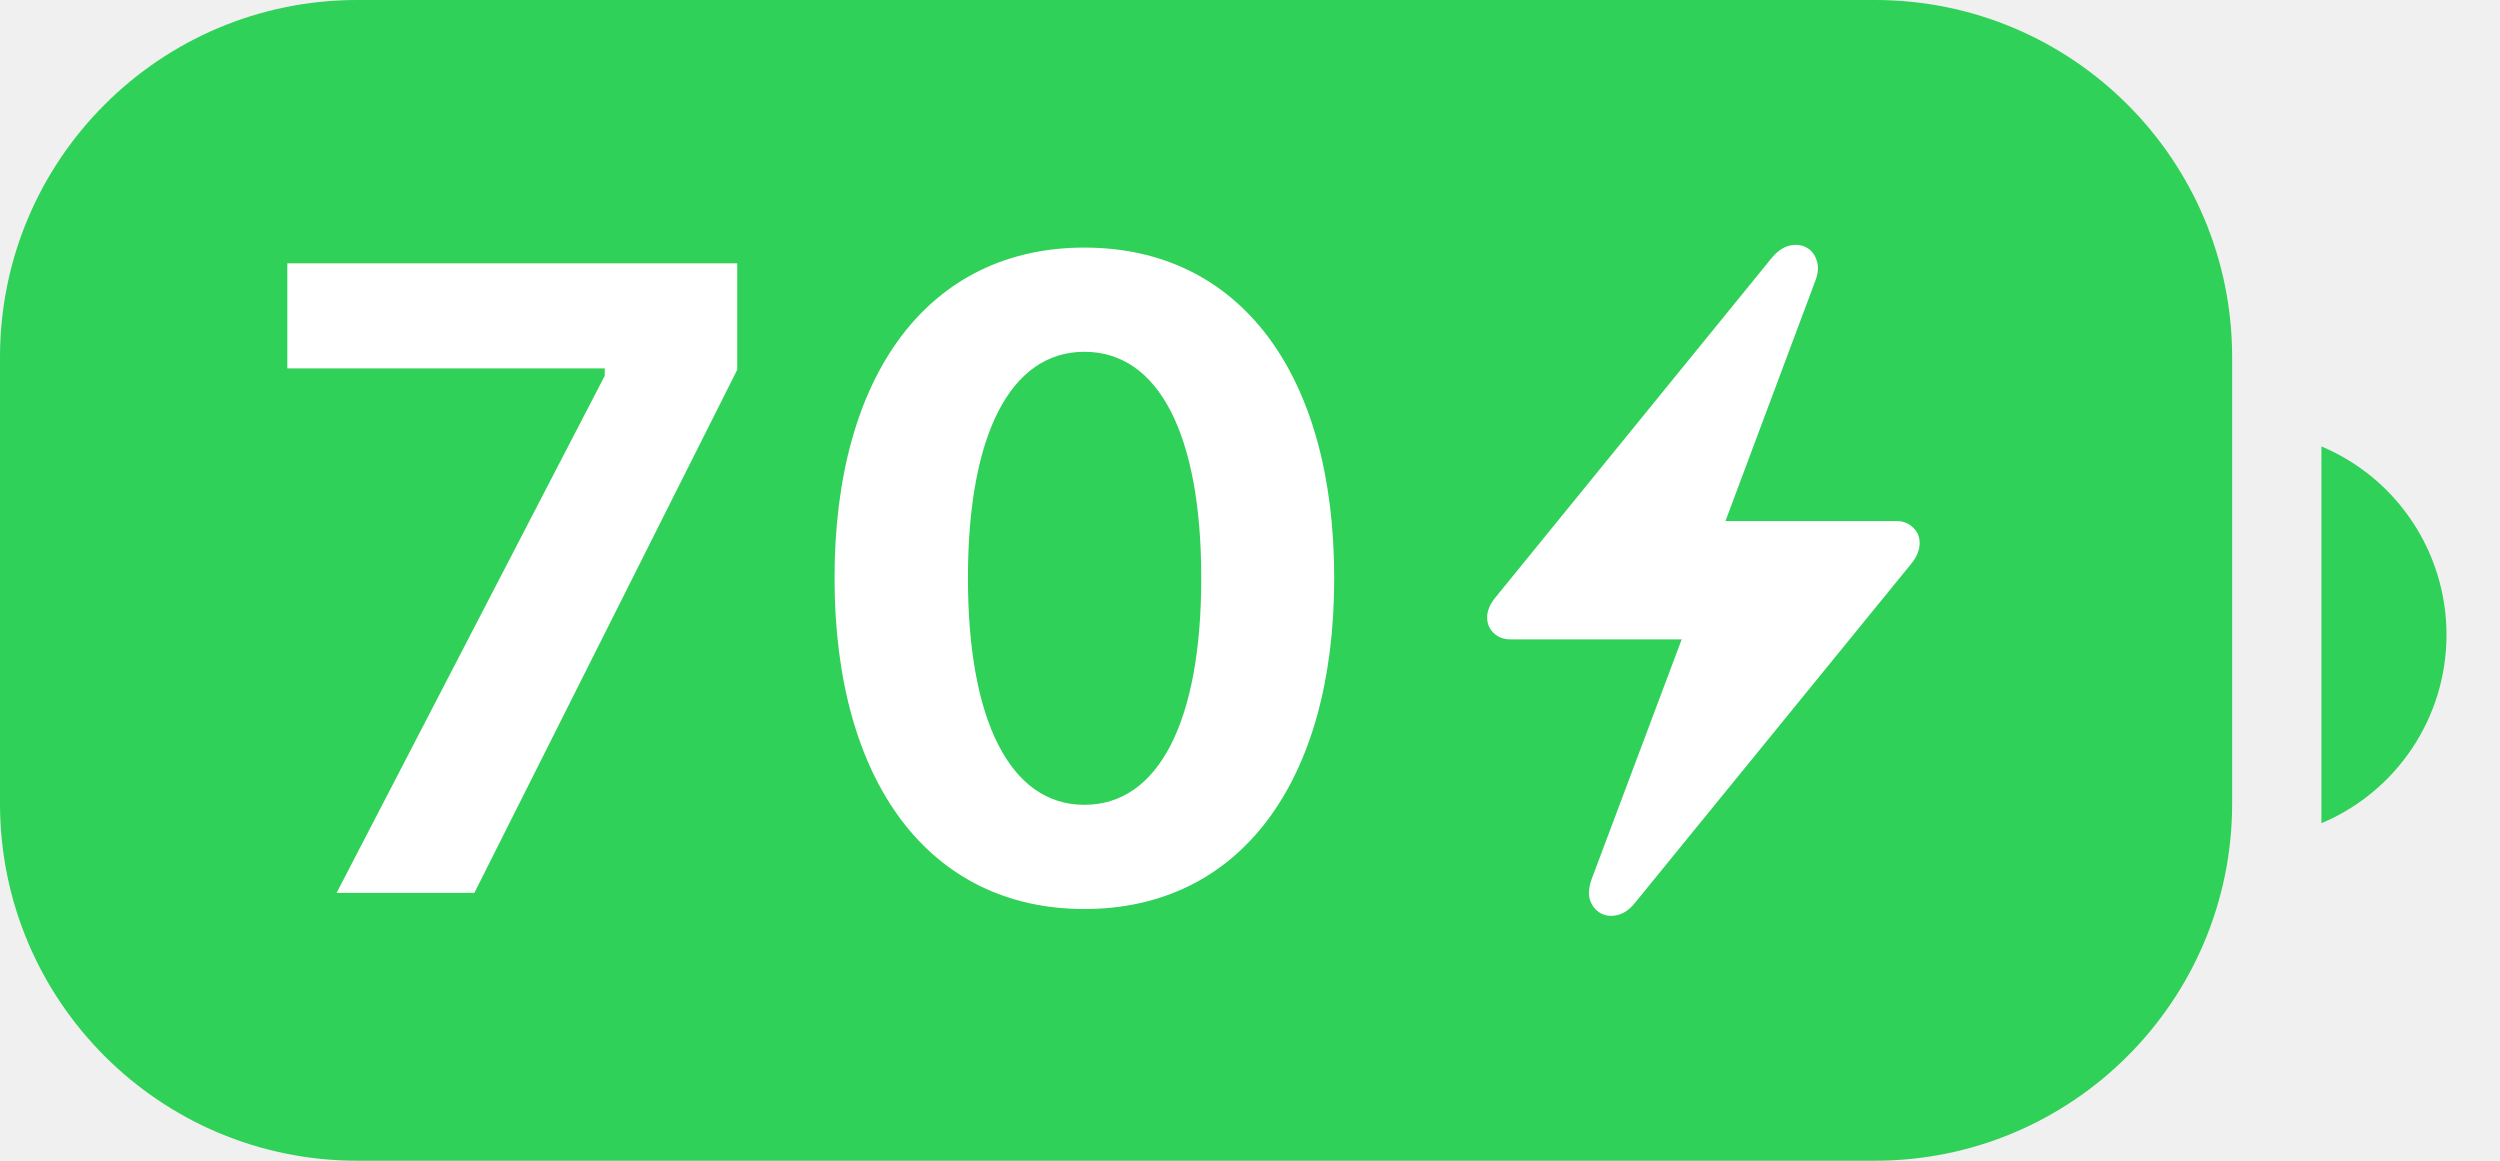
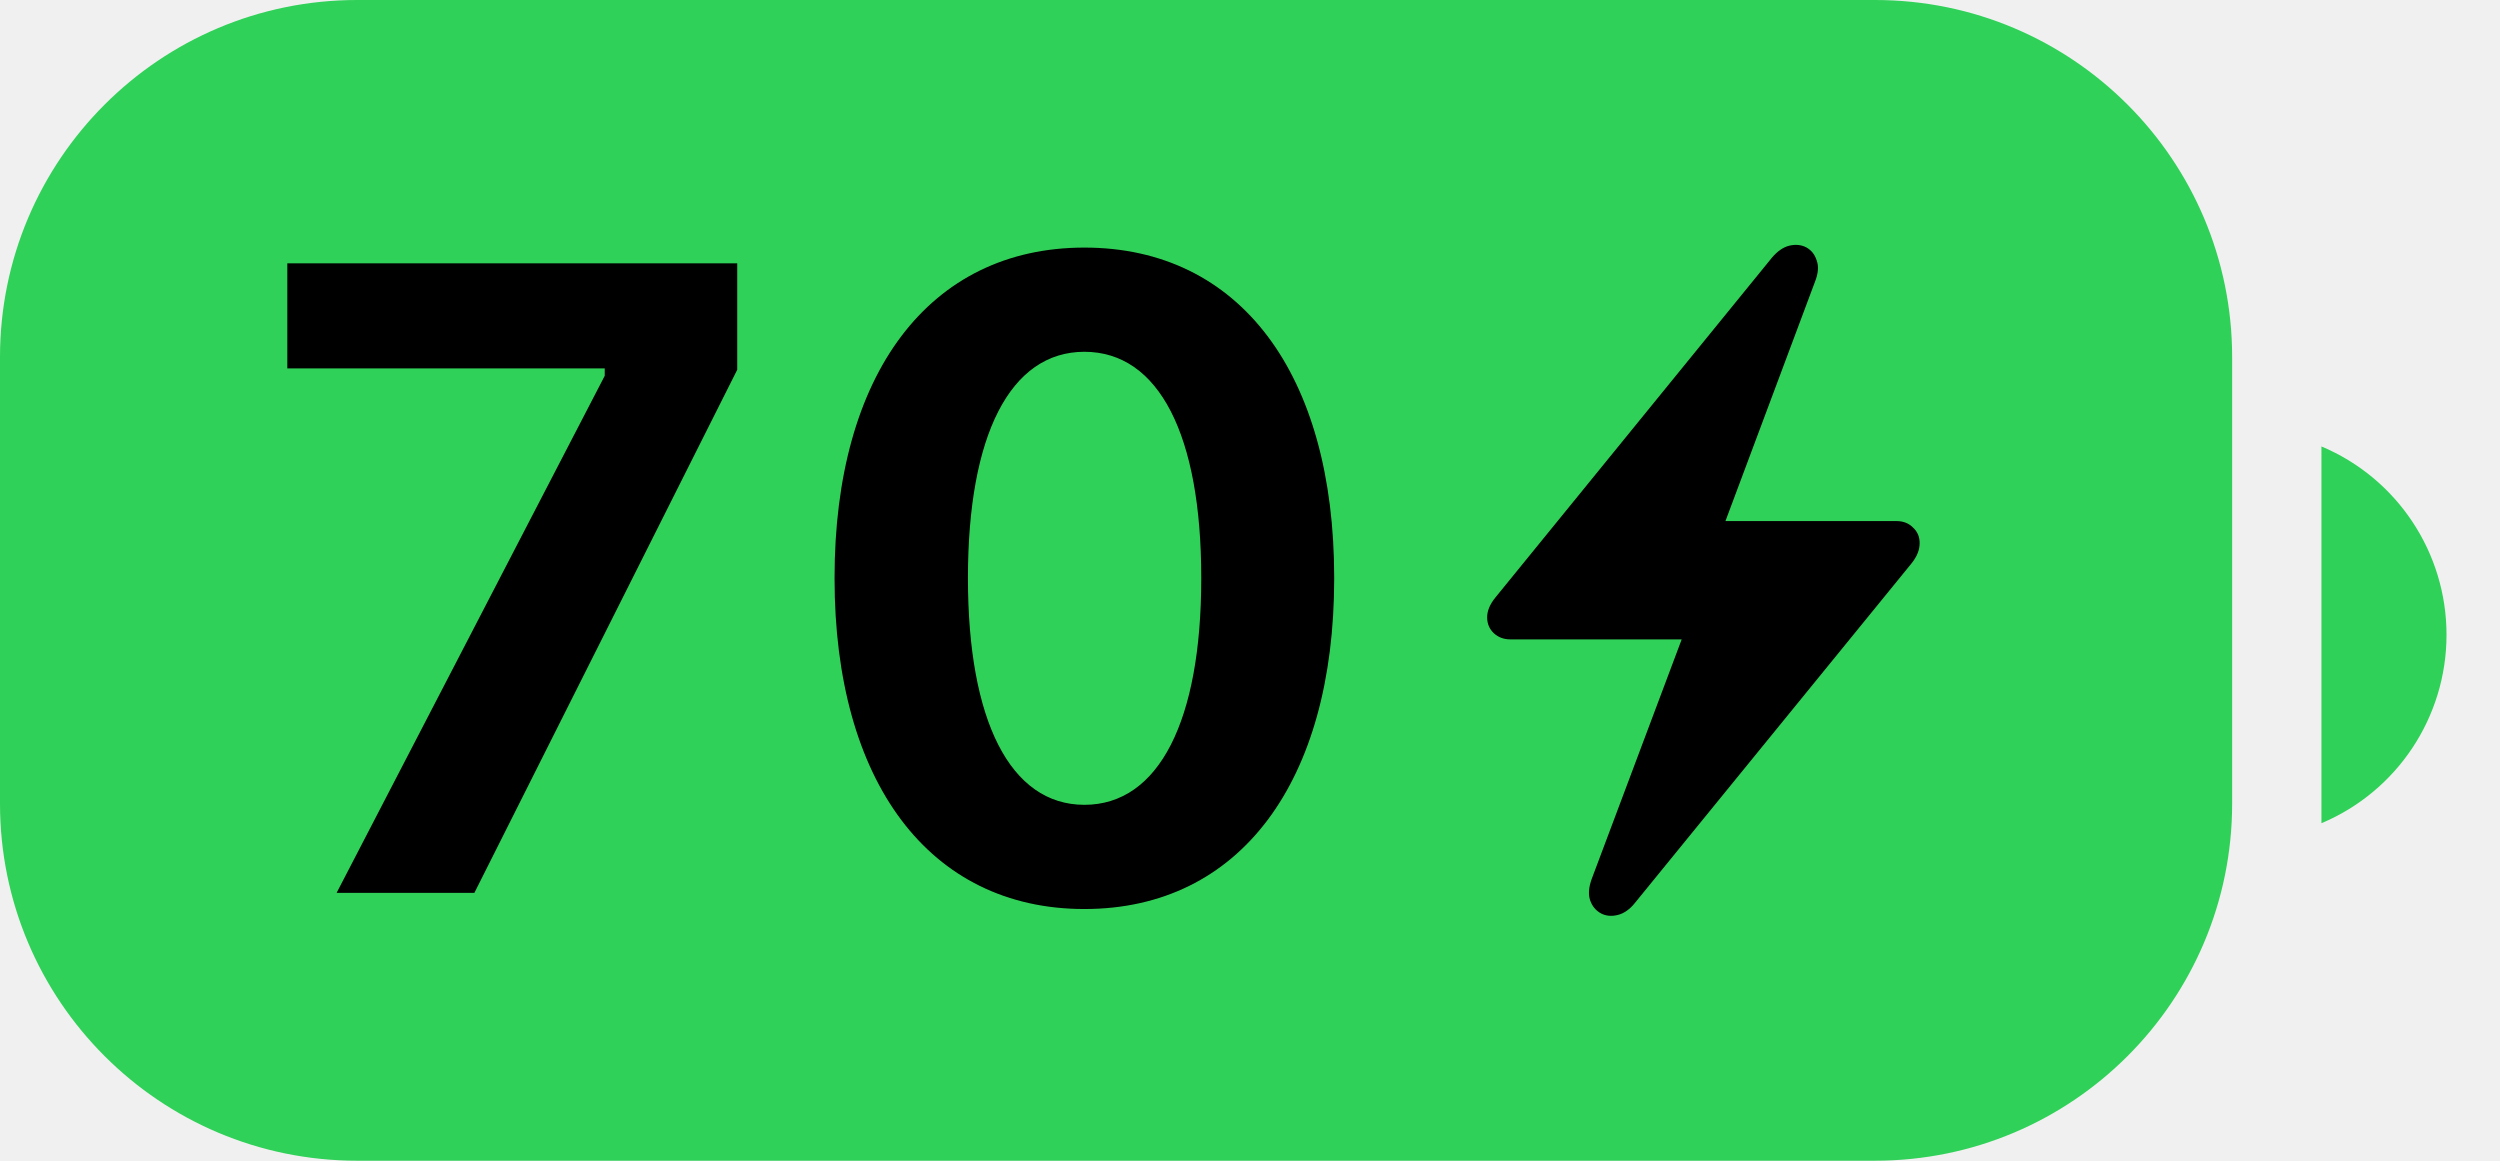
- <svg xmlns="http://www.w3.org/2000/svg" width="28" height="13" viewBox="0 0 28 13" fill="none">
+ <svg xmlns="http://www.w3.org/2000/svg" width="28" height="13" viewBox="0 0 28 13">
  <path fill-rule="evenodd" clip-rule="evenodd" d="M0 4C0 1.791 1.791 0 4 0H21C23.209 0 25 1.791 25 4V9C25 11.209 23.209 13 21 13H4C1.791 13 0 11.209 0 9V4Z" fill="#30D158" />
  <path d="M26 5V9.22C26.849 8.863 27.401 8.031 27.401 7.11C27.401 6.189 26.849 5.357 26 5Z" fill="#30D158" />
-   <path d="M3.77 10H5.313L8.257 4.141V2.949H3.218V4.126H6.773V4.209L3.77 10ZM12.145 10.181C13.888 10.181 14.943 8.755 14.943 6.479V6.47C14.943 4.189 13.888 2.773 12.145 2.773C10.407 2.773 9.347 4.189 9.347 6.47V6.479C9.347 8.755 10.407 10.181 12.145 10.181ZM12.145 9.014C11.315 9.014 10.841 8.071 10.841 6.479V6.47C10.841 4.873 11.315 3.94 12.145 3.94C12.98 3.94 13.454 4.873 13.454 6.47V6.479C13.454 8.071 12.98 9.014 12.145 9.014Z" fill="white" />
-   <path d="M16.656 6.914C16.656 6.985 16.681 7.045 16.731 7.092C16.781 7.138 16.842 7.161 16.916 7.161H18.835L17.828 9.842C17.794 9.935 17.787 10.015 17.809 10.082C17.832 10.149 17.873 10.198 17.929 10.229C17.985 10.259 18.048 10.265 18.117 10.248C18.189 10.231 18.255 10.184 18.315 10.108L21.409 6.31C21.47 6.234 21.5 6.159 21.5 6.083C21.5 6.011 21.475 5.953 21.425 5.908C21.378 5.86 21.316 5.836 21.24 5.836H19.325L20.328 3.155C20.365 3.061 20.371 2.982 20.347 2.918C20.326 2.85 20.287 2.802 20.231 2.771C20.174 2.741 20.11 2.735 20.039 2.752C19.97 2.769 19.905 2.815 19.844 2.888L16.75 6.69C16.688 6.766 16.656 6.84 16.656 6.914Z" fill="white" />
+   <path d="M3.77 10H5.313L8.257 4.141V2.949H3.218V4.126H6.773V4.209L3.77 10ZM12.145 10.181C13.888 10.181 14.943 8.755 14.943 6.479V6.47C14.943 4.189 13.888 2.773 12.145 2.773C10.407 2.773 9.347 4.189 9.347 6.47V6.479C9.347 8.755 10.407 10.181 12.145 10.181ZM12.145 9.014C11.315 9.014 10.841 8.071 10.841 6.479V6.47C10.841 4.873 11.315 3.94 12.145 3.94C12.98 3.94 13.454 4.873 13.454 6.47V6.479C13.454 8.071 12.98 9.014 12.145 9.014Z" />
+   <path d="M16.656 6.914C16.656 6.985 16.681 7.045 16.731 7.092C16.781 7.138 16.842 7.161 16.916 7.161H18.835L17.828 9.842C17.794 9.935 17.787 10.015 17.809 10.082C17.832 10.149 17.873 10.198 17.929 10.229C17.985 10.259 18.048 10.265 18.117 10.248C18.189 10.231 18.255 10.184 18.315 10.108L21.409 6.31C21.47 6.234 21.5 6.159 21.5 6.083C21.5 6.011 21.475 5.953 21.425 5.908C21.378 5.86 21.316 5.836 21.24 5.836H19.325L20.328 3.155C20.365 3.061 20.371 2.982 20.347 2.918C20.326 2.85 20.287 2.802 20.231 2.771C20.174 2.741 20.11 2.735 20.039 2.752C19.97 2.769 19.905 2.815 19.844 2.888L16.75 6.69C16.688 6.766 16.656 6.84 16.656 6.914Z" />
</svg>
